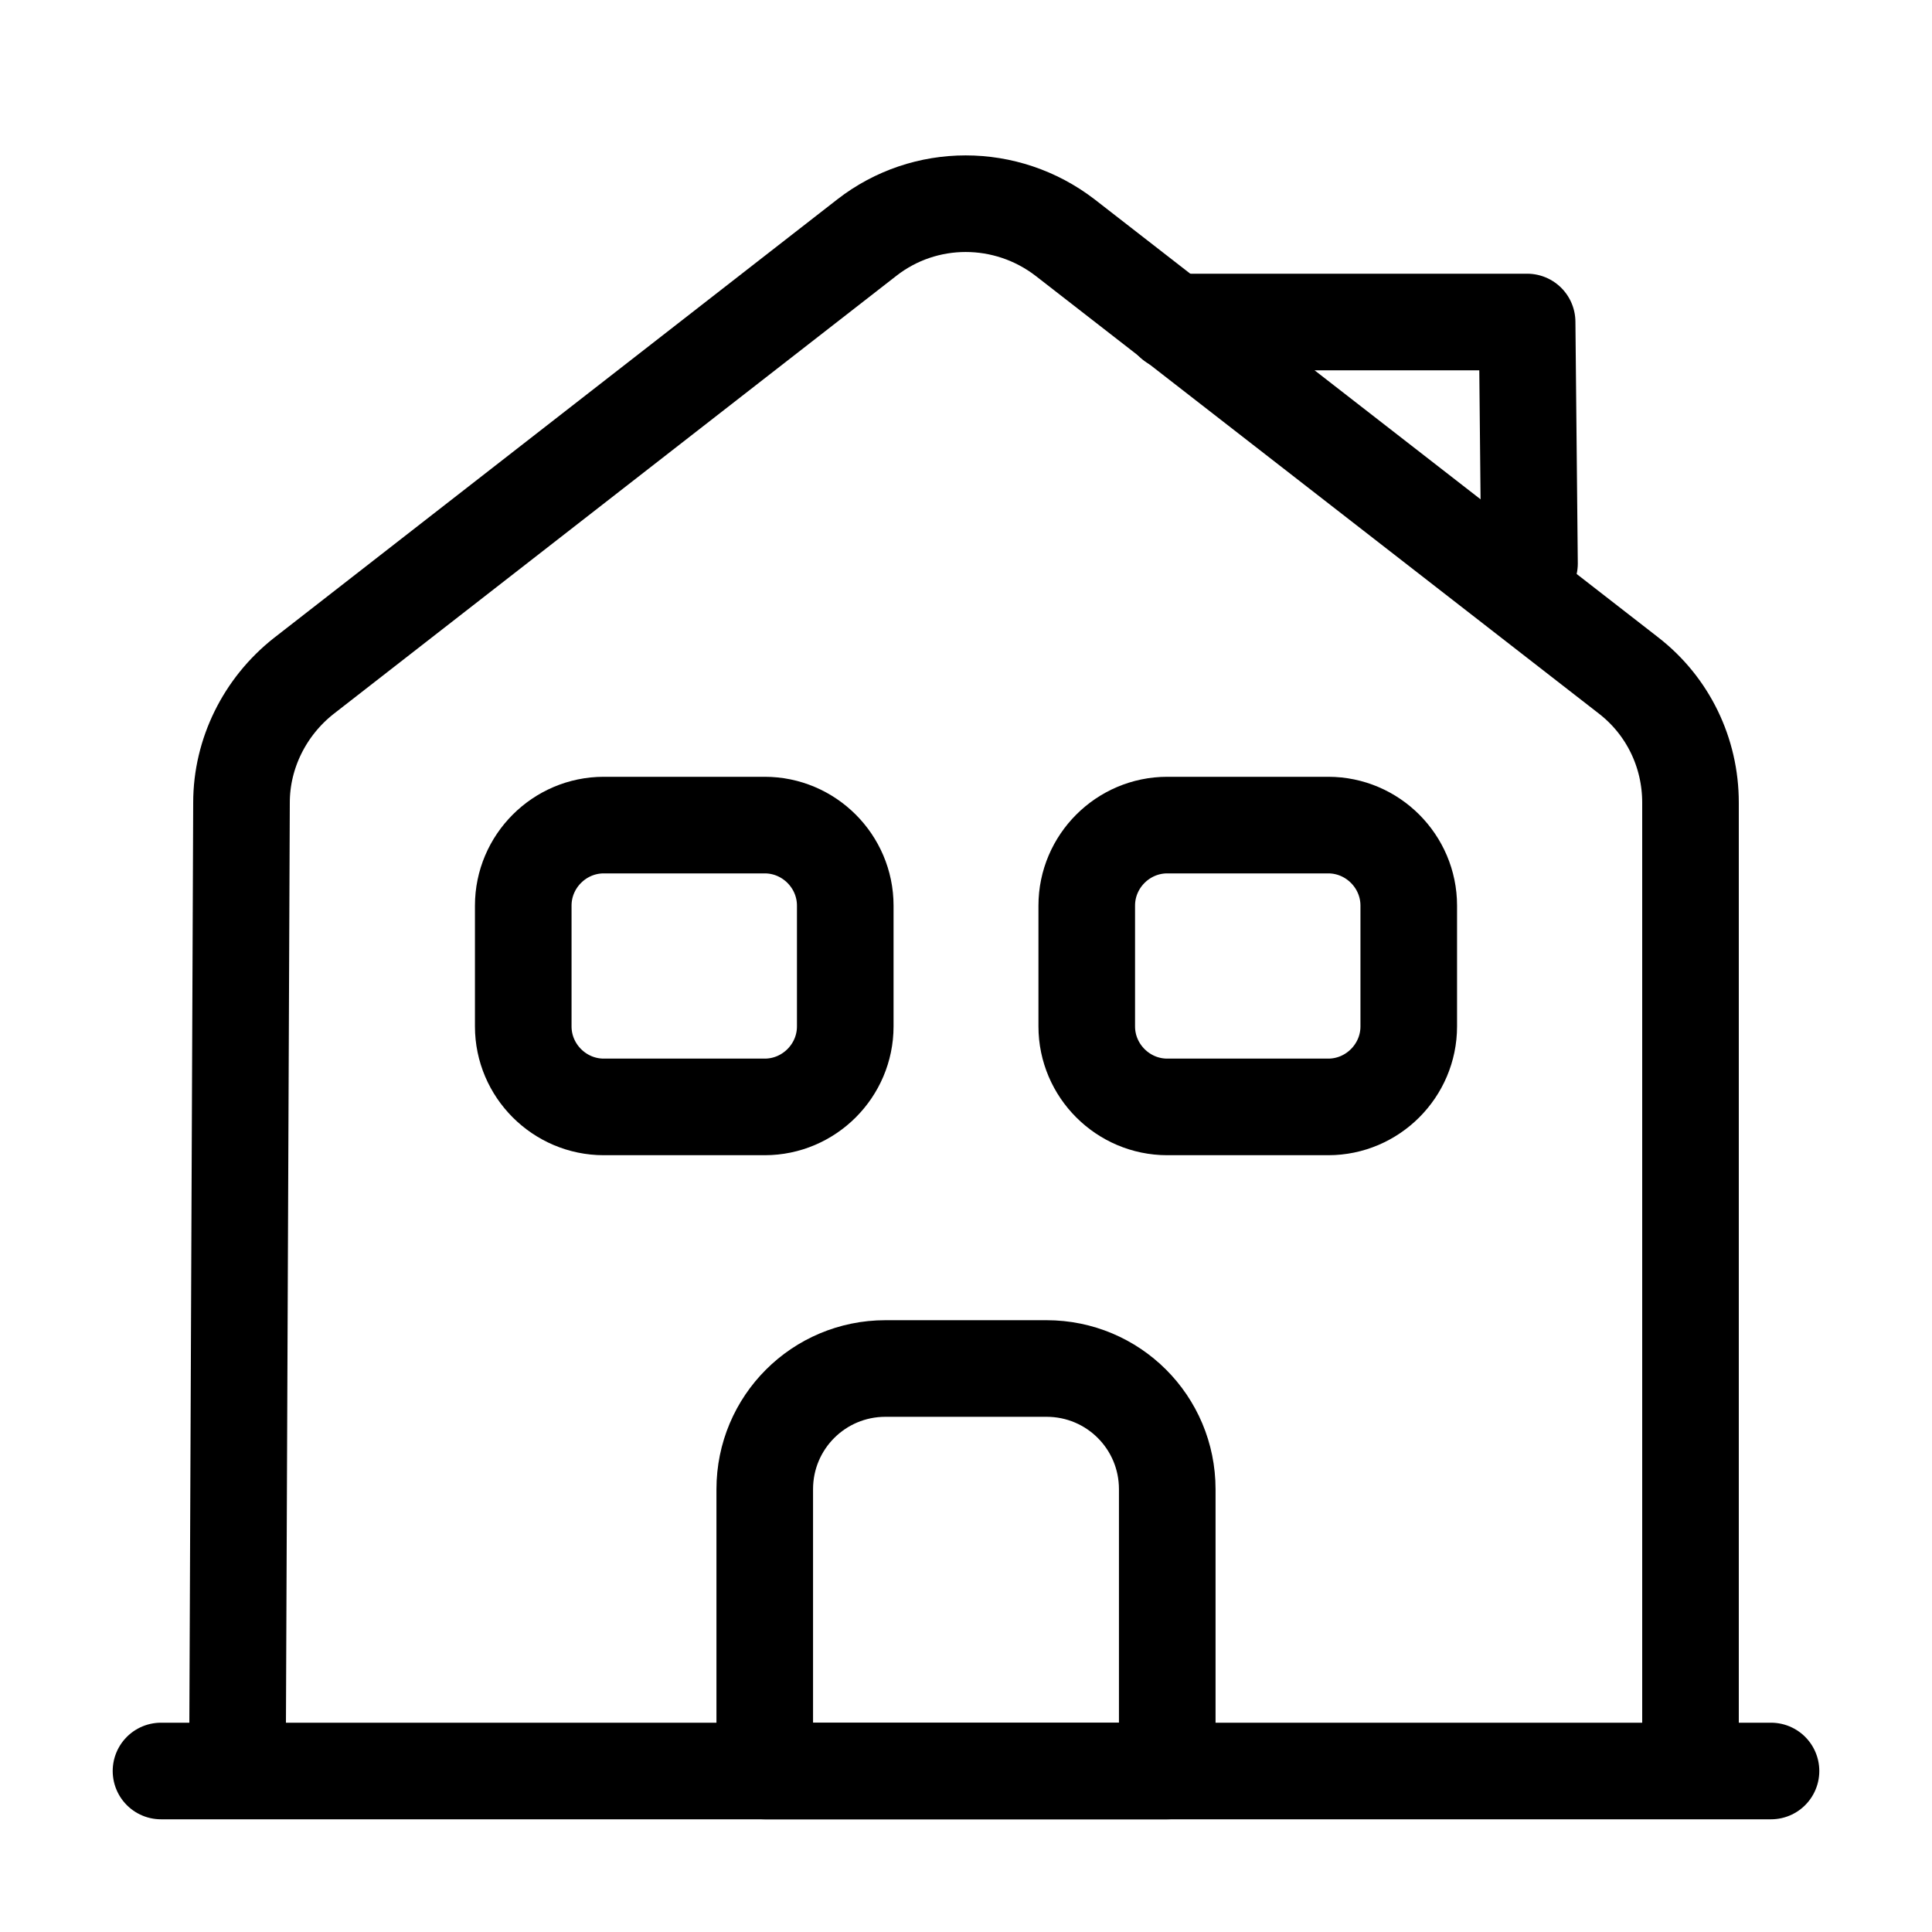
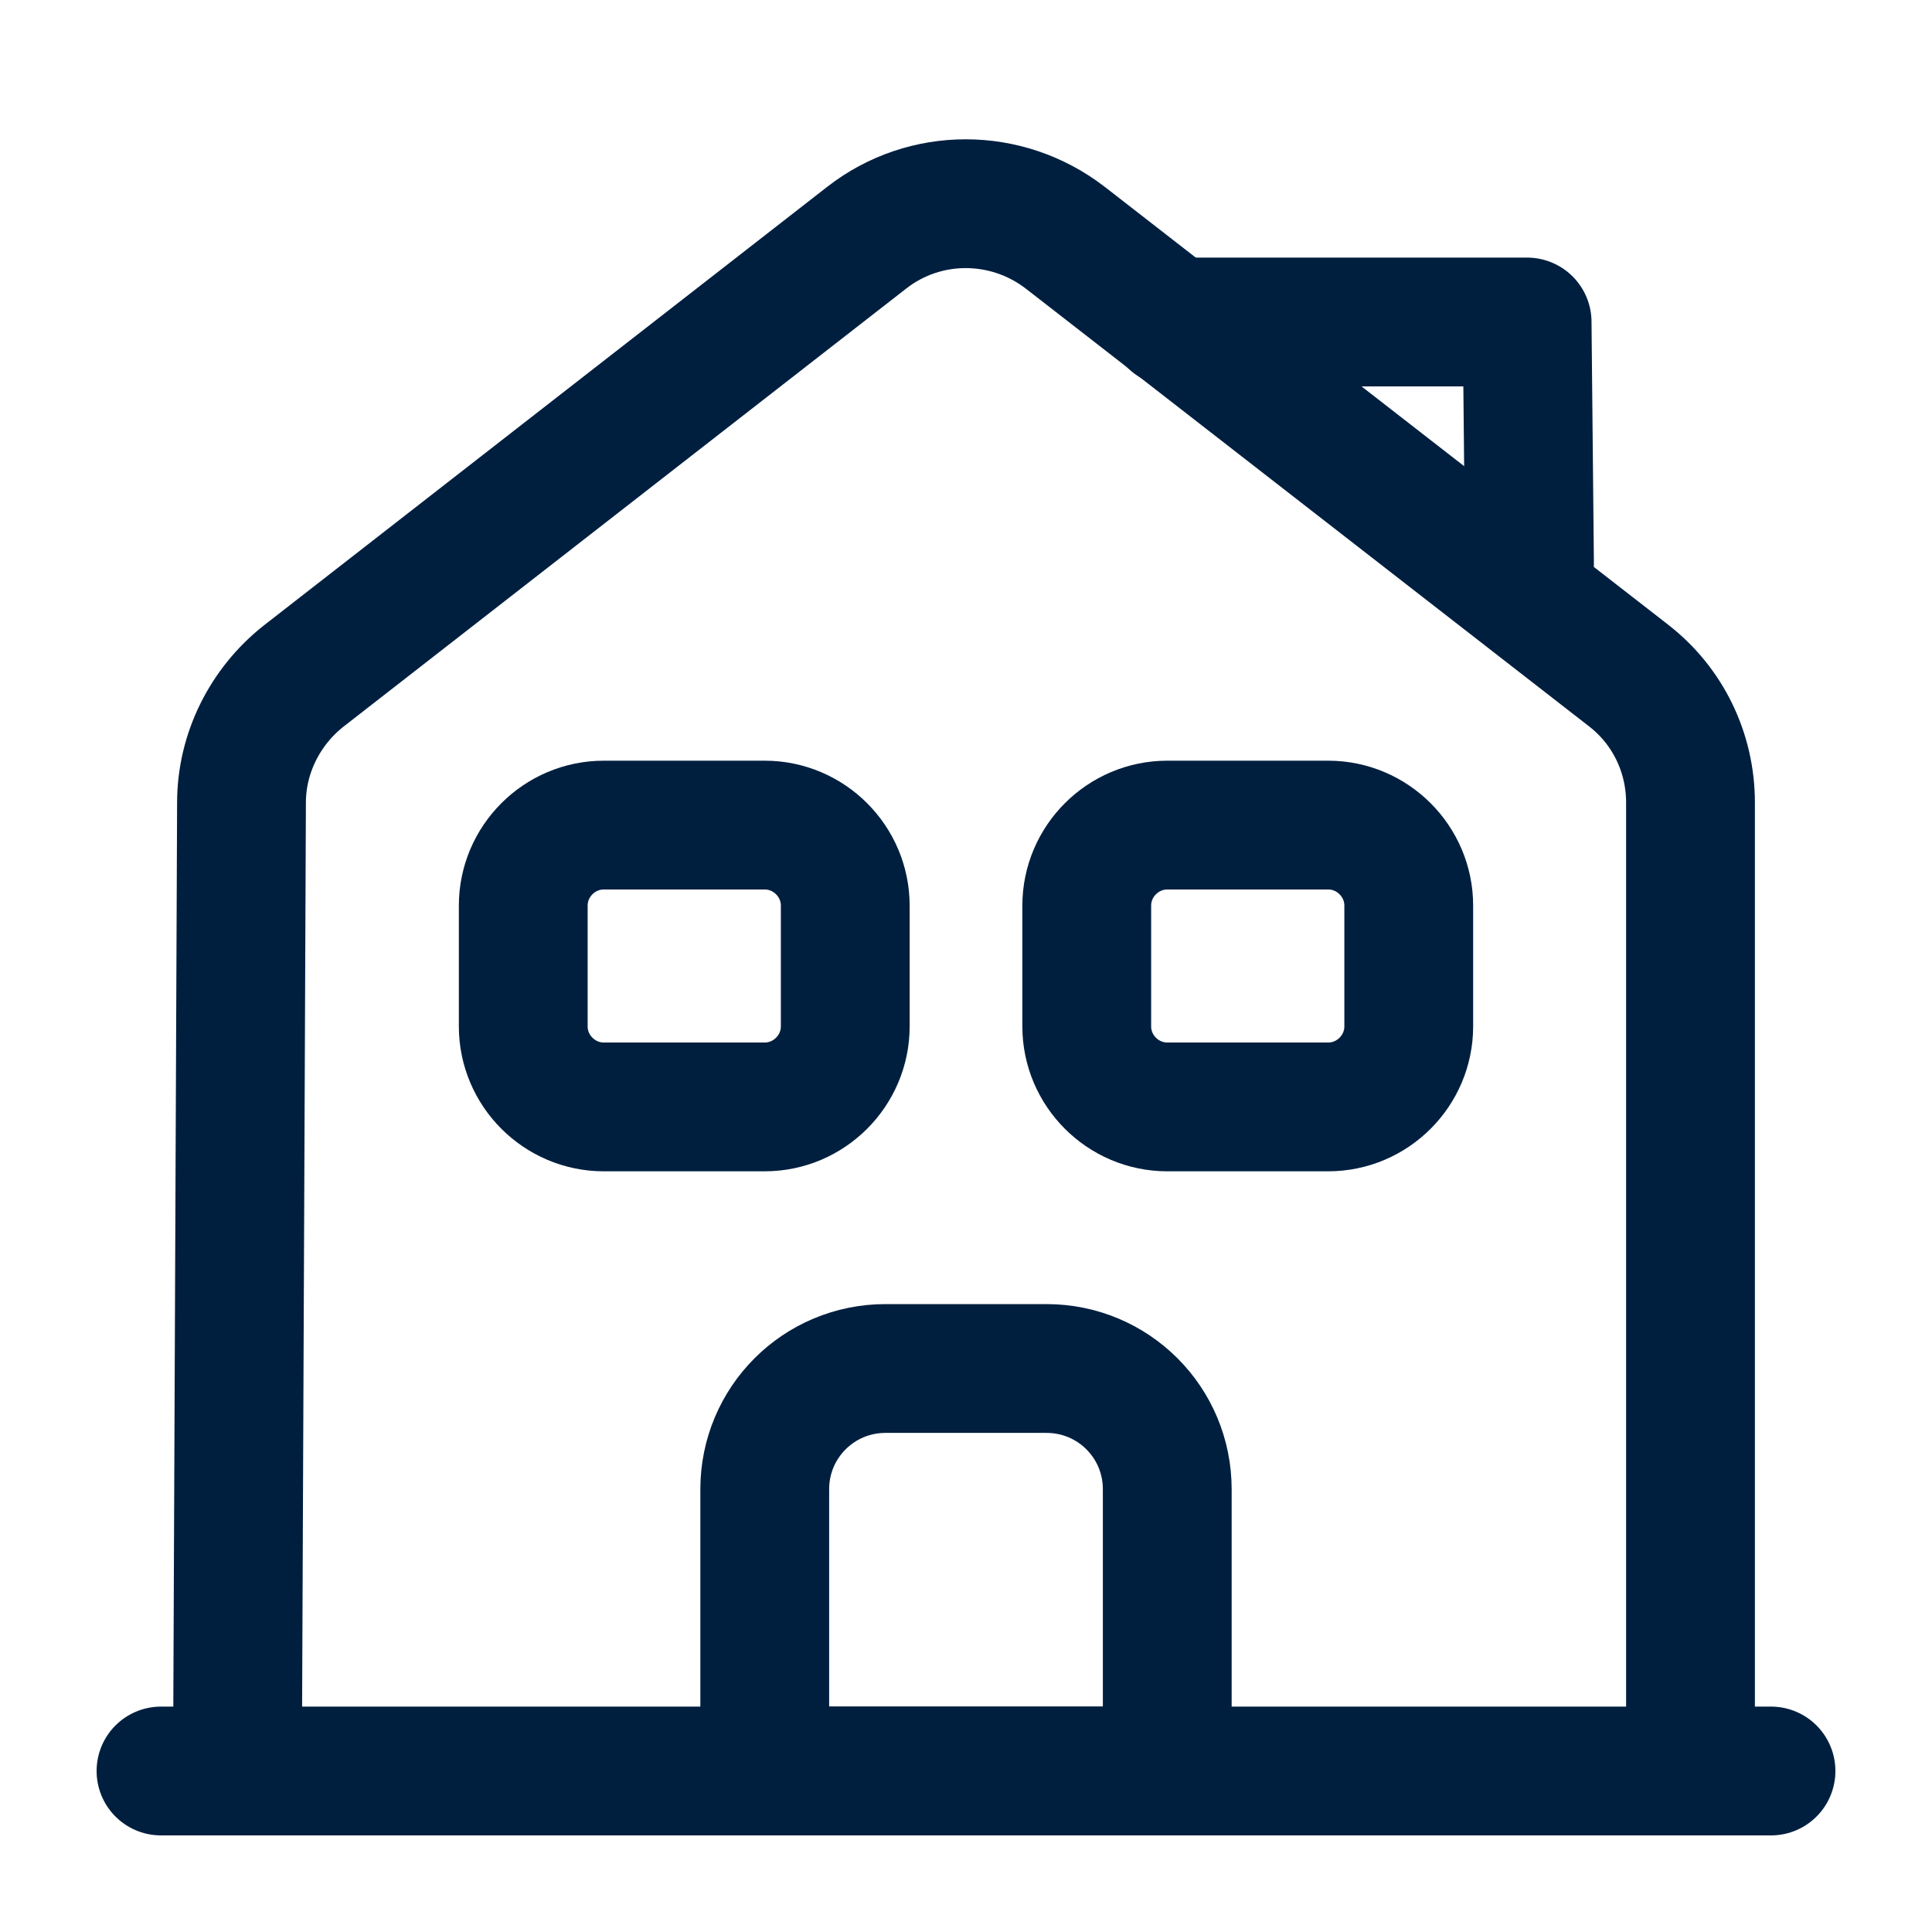
<svg xmlns="http://www.w3.org/2000/svg" width="30" height="30" viewBox="0 0 30 30" fill="none">
-   <path d="M2.5 27.5H27.5" stroke="black" stroke-width="1.5" stroke-linecap="round" stroke-linejoin="round" />
-   <path d="M3.687 27.5L3.75 12.463C3.75 11.7 4.112 10.975 4.712 10.5L13.462 3.688C14.362 2.988 15.625 2.988 16.537 3.688L25.287 10.488C25.9 10.963 26.25 11.688 26.25 12.463V27.5" stroke="black" stroke-width="1.5" stroke-linejoin="round" />
-   <path d="M13.75 21.25C12.713 21.25 11.875 22.087 11.875 23.125V27.5H18.125V23.125C18.125 22.087 17.288 21.25 16.25 21.25H13.75Z" stroke="black" stroke-width="1.5" stroke-linejoin="round" />
-   <path d="M9.375 17.188C8.688 17.188 8.125 16.625 8.125 15.938V14.062C8.125 13.375 8.688 12.812 9.375 12.812H11.875C12.562 12.812 13.125 13.375 13.125 14.062V15.938C13.125 16.625 12.562 17.188 11.875 17.188H9.375Z" stroke="black" stroke-width="1.5" stroke-linejoin="round" />
-   <path d="M18.125 17.188C17.438 17.188 16.875 16.625 16.875 15.938V14.062C16.875 13.375 17.438 12.812 18.125 12.812H20.625C21.312 12.812 21.875 13.375 21.875 14.062V15.938C21.875 16.625 21.312 17.188 20.625 17.188H18.125Z" stroke="black" stroke-width="1.5" stroke-linejoin="round" />
-   <path d="M23.75 8.75L23.713 5H18.213" stroke="black" stroke-width="1.5" stroke-linecap="round" stroke-linejoin="round" />
+   <path d="M2.5 27.5H27.5" stroke="#001F3F" stroke-width="2" stroke-linecap="round" stroke-linejoin="round" />
+   <path d="M3.687 27.5L3.75 12.463C3.75 11.7 4.112 10.975 4.712 10.5L13.462 3.688C14.362 2.988 15.625 2.988 16.537 3.688L25.287 10.488C25.9 10.963 26.25 11.688 26.25 12.463V27.5" stroke="#001F3F" stroke-width="2" stroke-linejoin="round" />
+   <path d="M13.75 21.25C12.713 21.25 11.875 22.087 11.875 23.125V27.5H18.125V23.125C18.125 22.087 17.288 21.25 16.25 21.25H13.75Z" stroke="#001F3F" stroke-width="2" stroke-linejoin="round" />
+   <path d="M9.375 17.188C8.688 17.188 8.125 16.625 8.125 15.938V14.062C8.125 13.375 8.688 12.812 9.375 12.812H11.875C12.562 12.812 13.125 13.375 13.125 14.062V15.938C13.125 16.625 12.562 17.188 11.875 17.188H9.375Z" stroke="#001F3F" stroke-width="2" stroke-linejoin="round" />
+   <path d="M18.125 17.188C17.438 17.188 16.875 16.625 16.875 15.938V14.062C16.875 13.375 17.438 12.812 18.125 12.812H20.625C21.312 12.812 21.875 13.375 21.875 14.062V15.938C21.875 16.625 21.312 17.188 20.625 17.188H18.125Z" stroke="#001F3F" stroke-width="2" stroke-linejoin="round" />
+   <path d="M23.75 8.75L23.713 5H18.213" stroke="#001F3F" stroke-width="2" stroke-linecap="round" stroke-linejoin="round" />
</svg>
